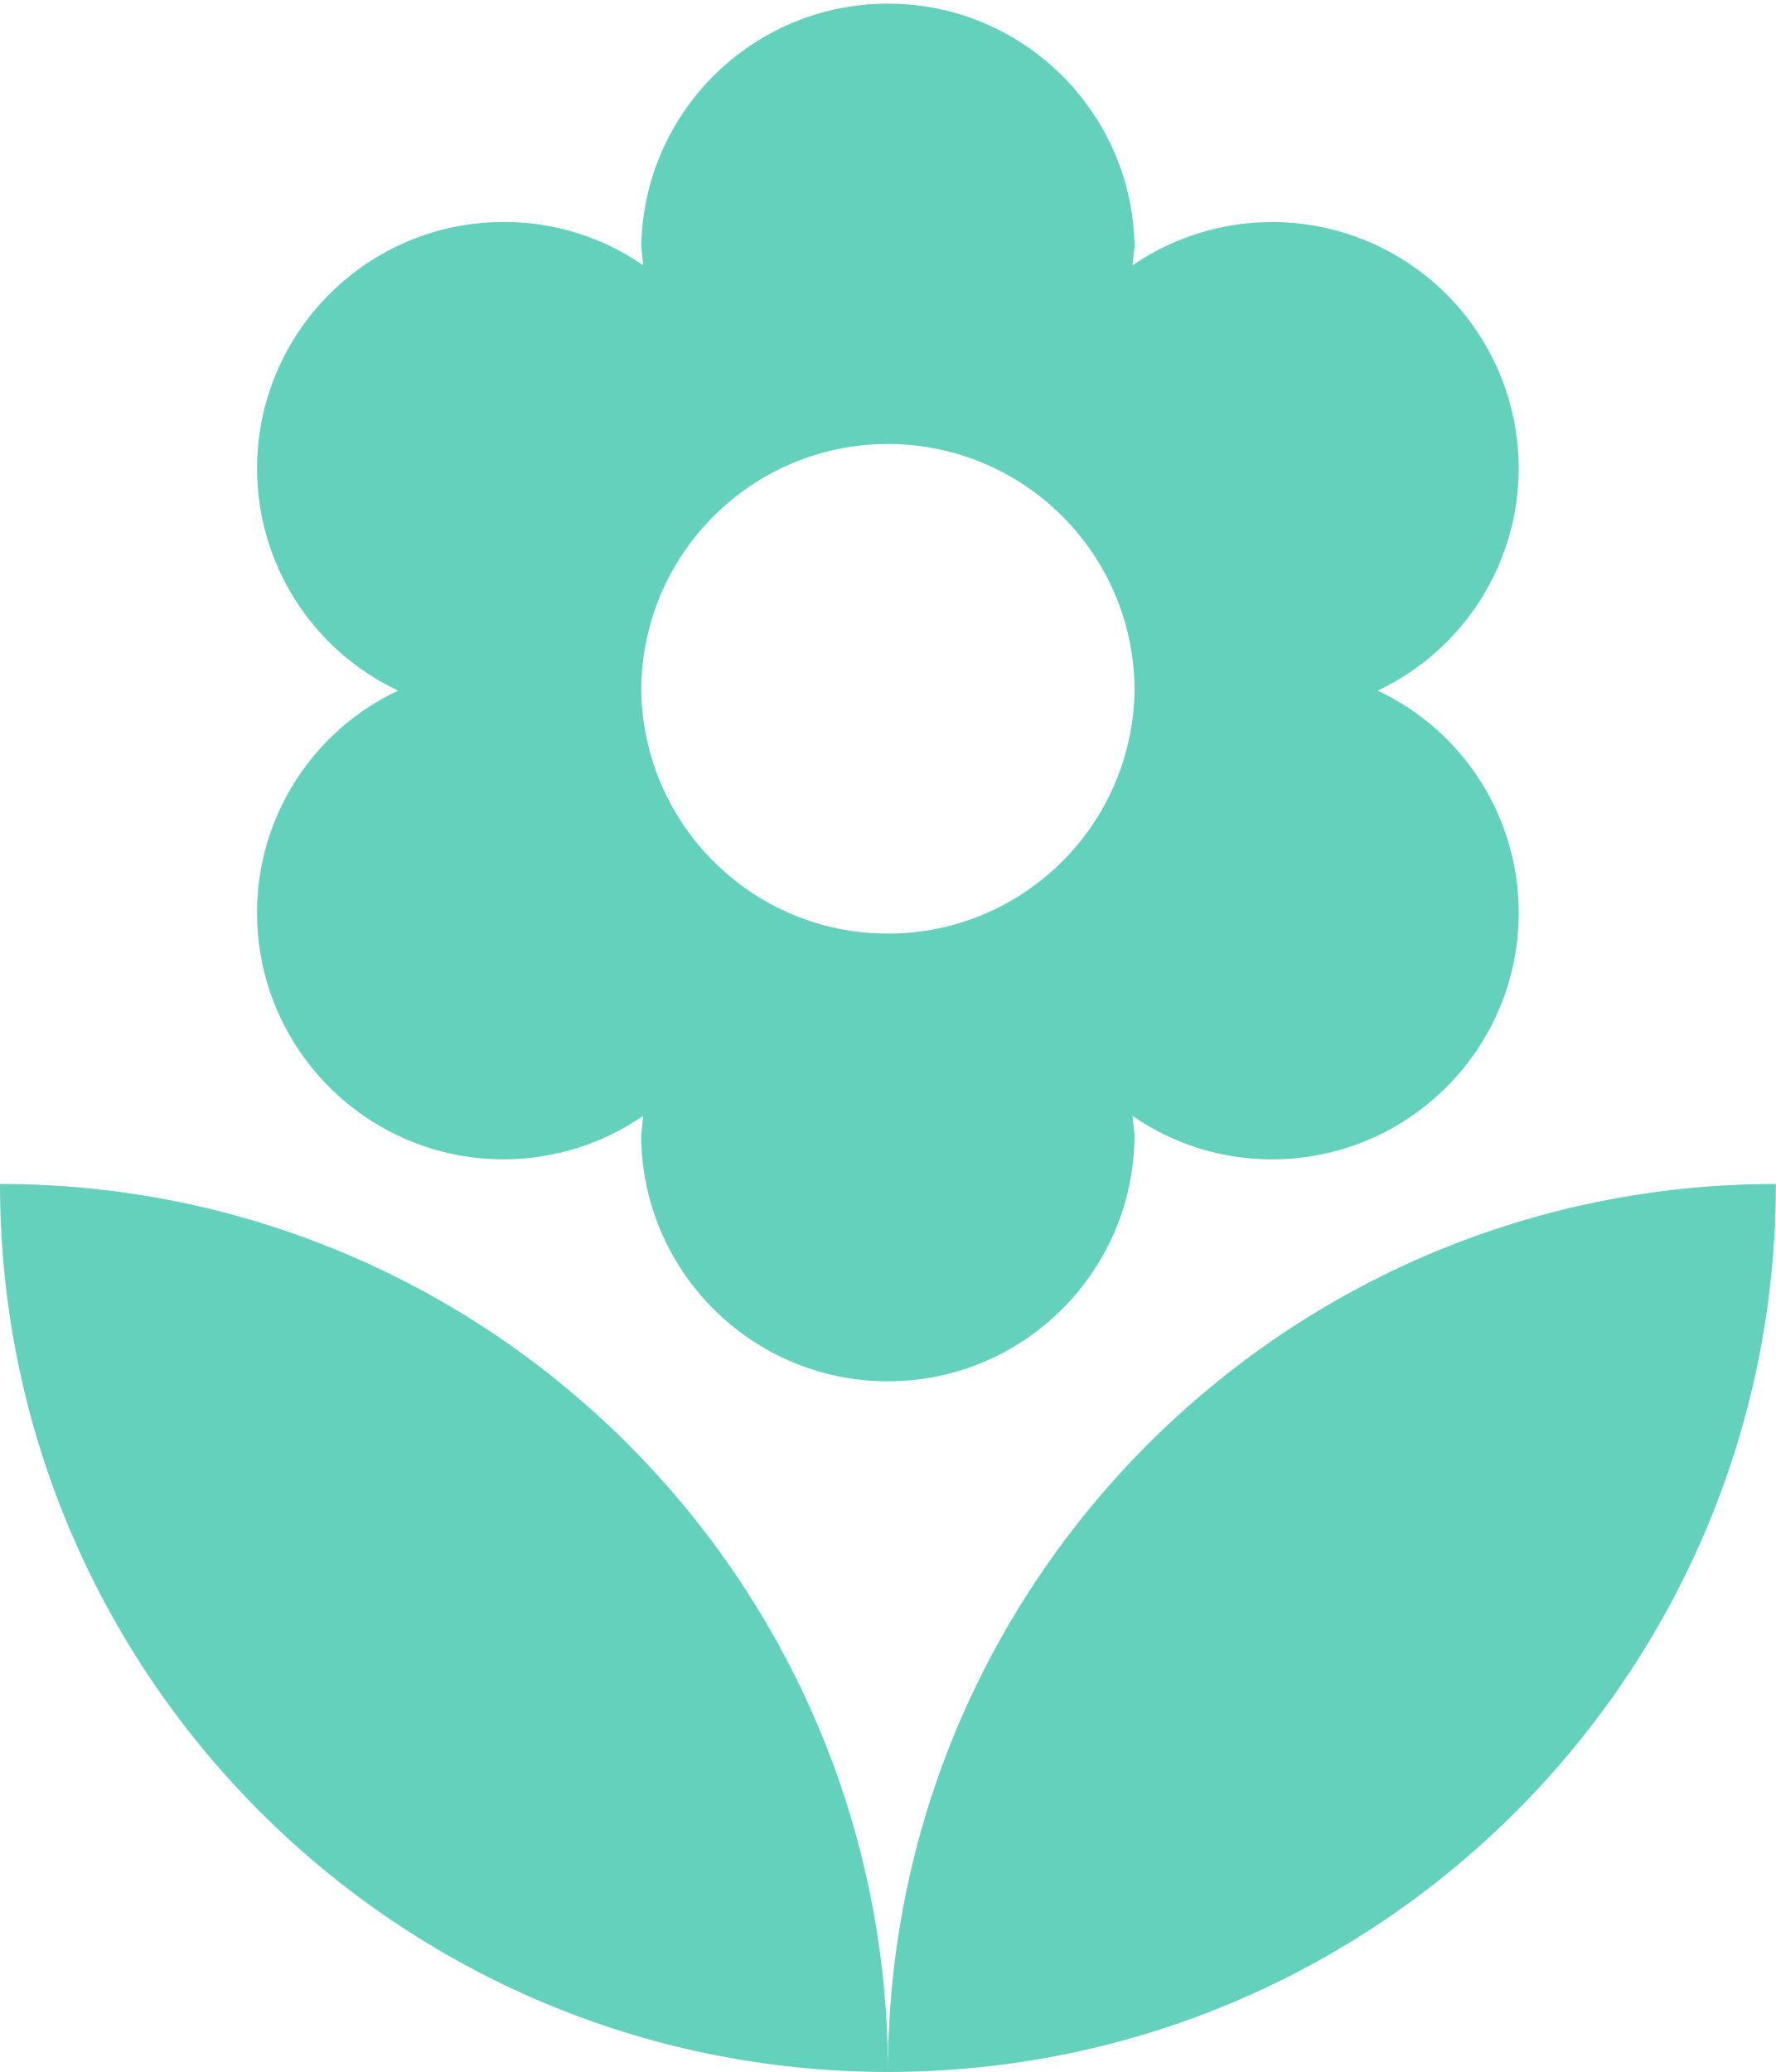
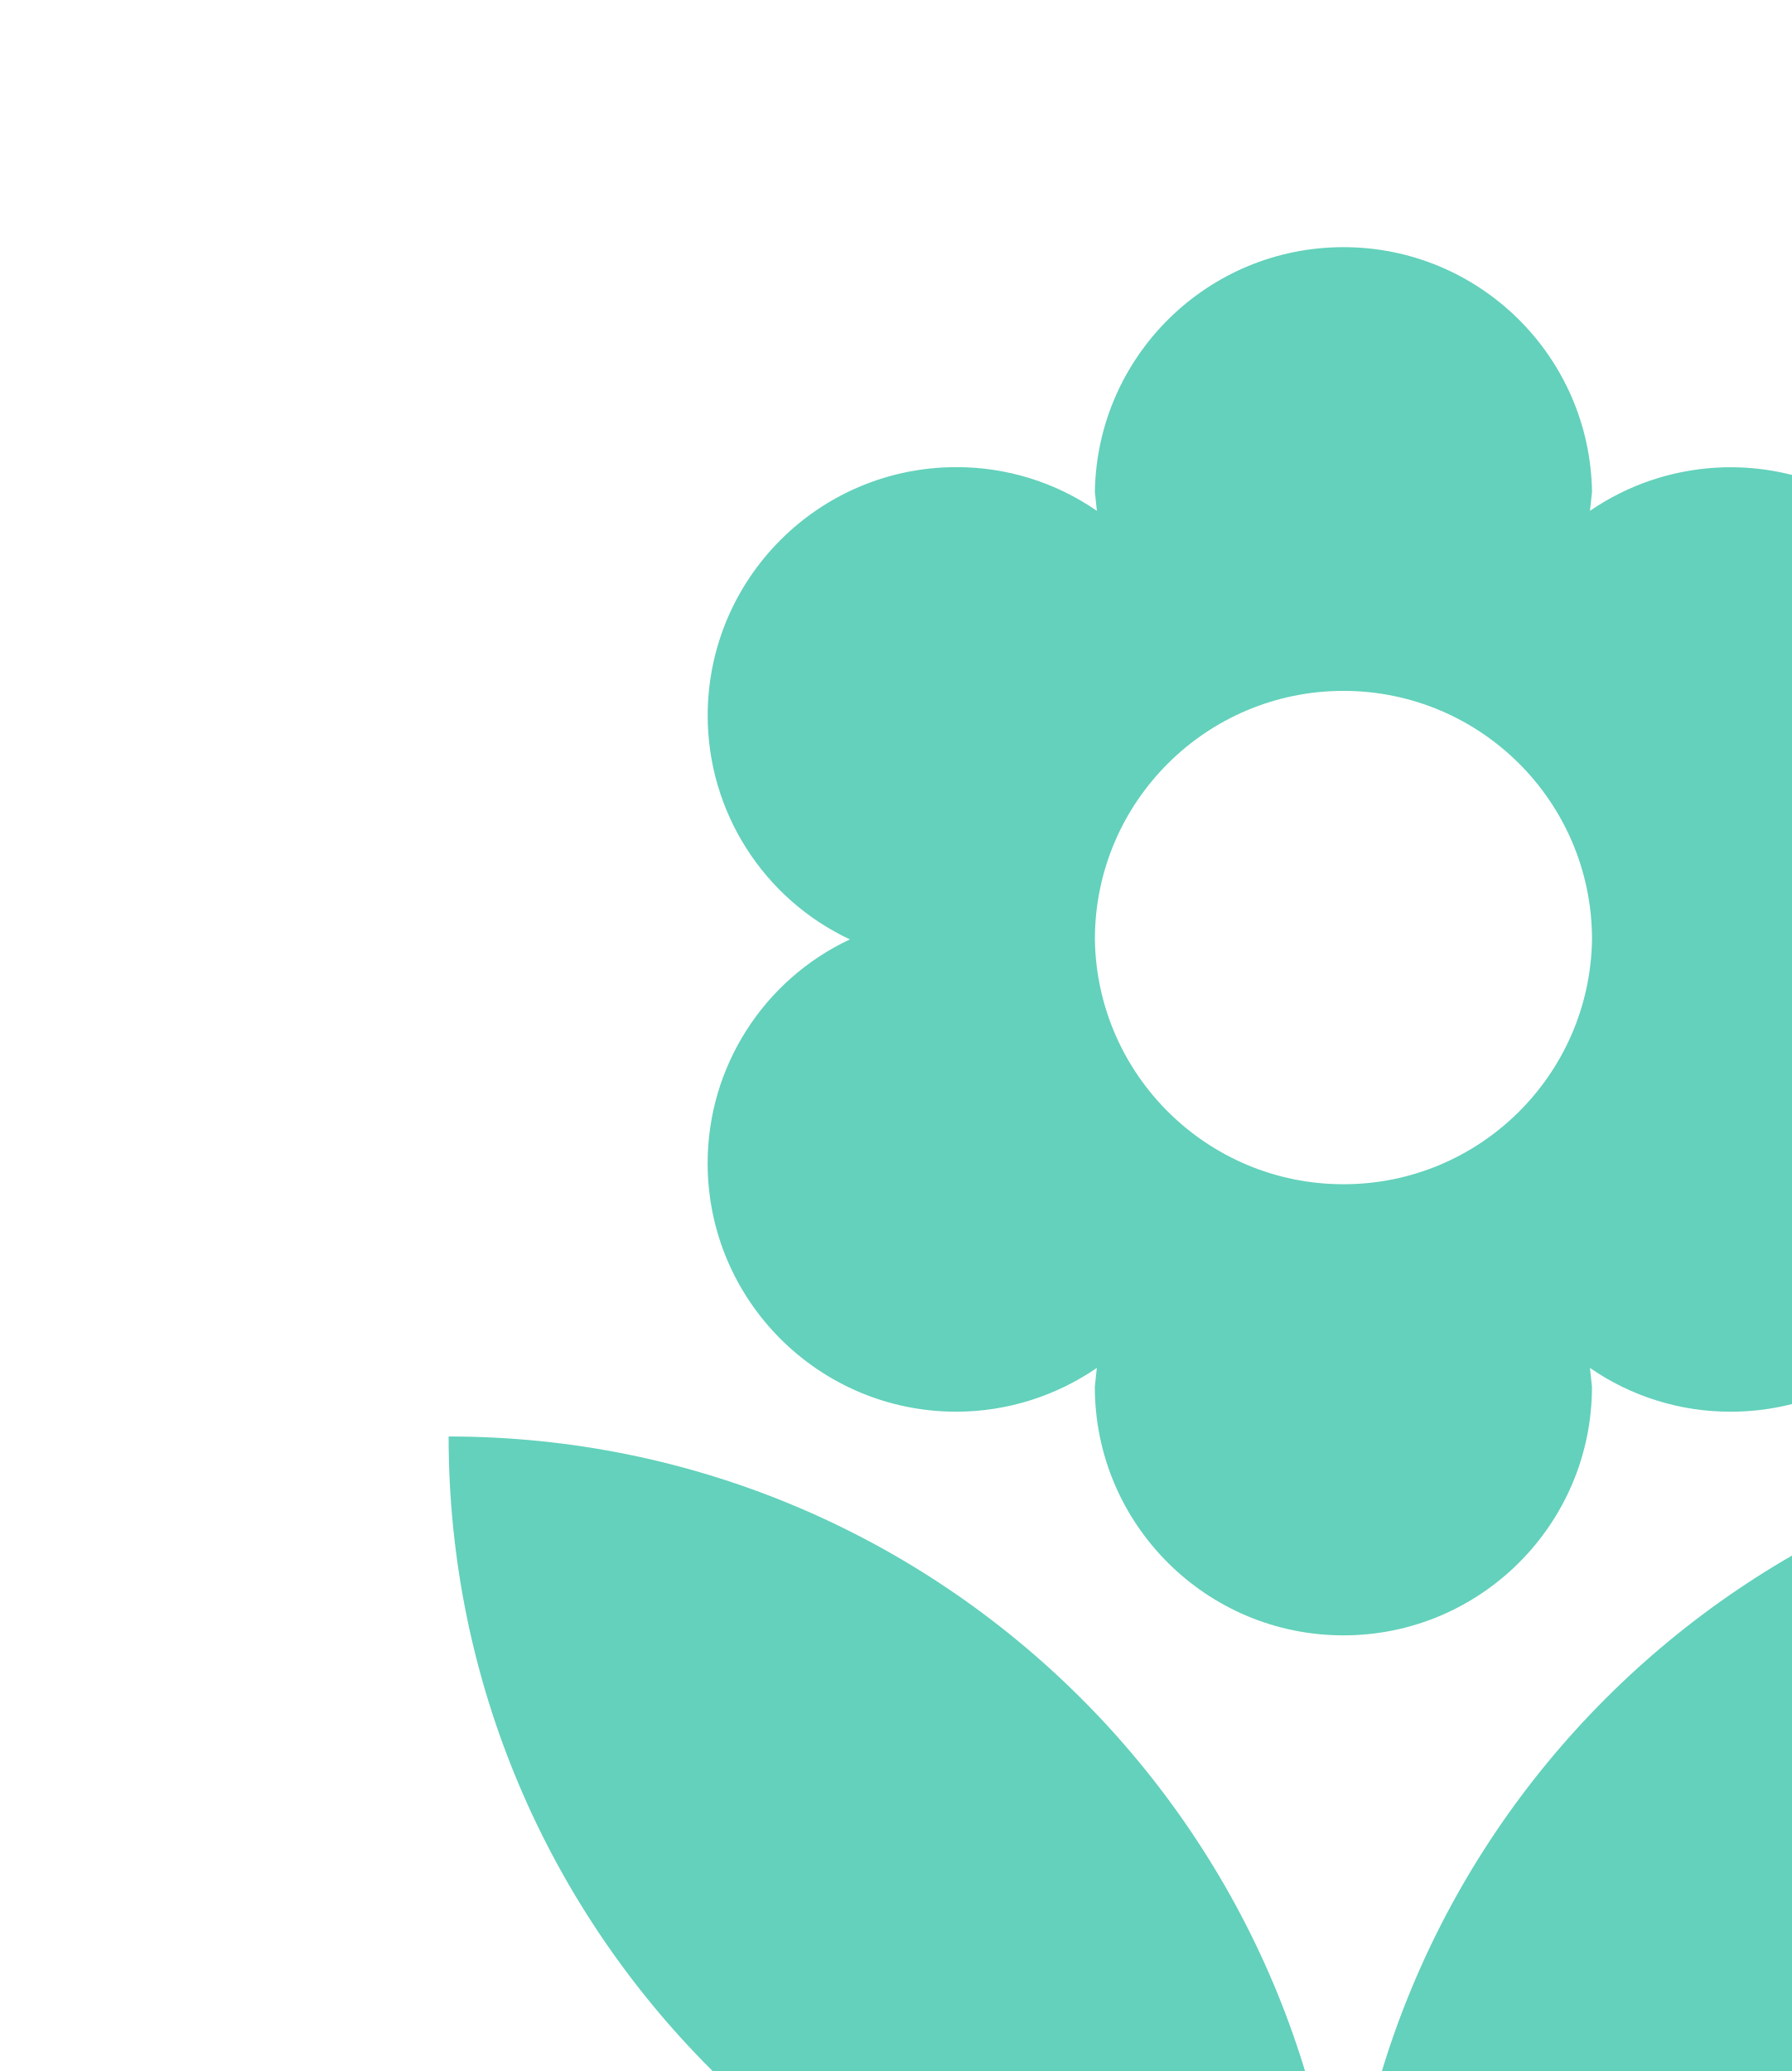
- <svg xmlns="http://www.w3.org/2000/svg" width="31.972" height="37.301" viewBox="8.014 4.35 31.972 37.301" fill="#63d1bb">
+ <svg width="32" height="37" viewBox="0 0 32 37" fill="#63d1bb">
  <path d="M24 41.65c8.827 0 15.986-7.159 15.986-15.986C31.158 25.664 24 32.822 24 41.65zM12.641 20.78a4.442 4.442 0 0 0 4.44 4.441c.932 0 1.803-.294 2.513-.782l-.036.337c0 2.451 1.99 4.441 4.441 4.441s4.44-1.99 4.44-4.441l-.036-.337a4.396 4.396 0 0 0 2.514.782c2.451 0 4.44-1.99 4.44-4.441a4.418 4.418 0 0 0-2.54-3.997 4.434 4.434 0 0 0 2.54-3.997 4.441 4.441 0 0 0-6.954-3.659l.037-.337a4.441 4.441 0 0 0-8.881 0l.036.337a4.392 4.392 0 0 0-2.513-.781 4.442 4.442 0 0 0-4.44 4.44 4.42 4.42 0 0 0 2.54 3.997 4.42 4.42 0 0 0-2.541 3.997zM24 12.343a4.441 4.441 0 0 1 4.44 4.44 4.441 4.441 0 0 1-8.881 0c0-2.451 1.99-4.44 4.441-4.44zM8.014 25.664c0 8.827 7.158 15.986 15.986 15.986 0-8.828-7.158-15.986-15.986-15.986z" />
</svg>
